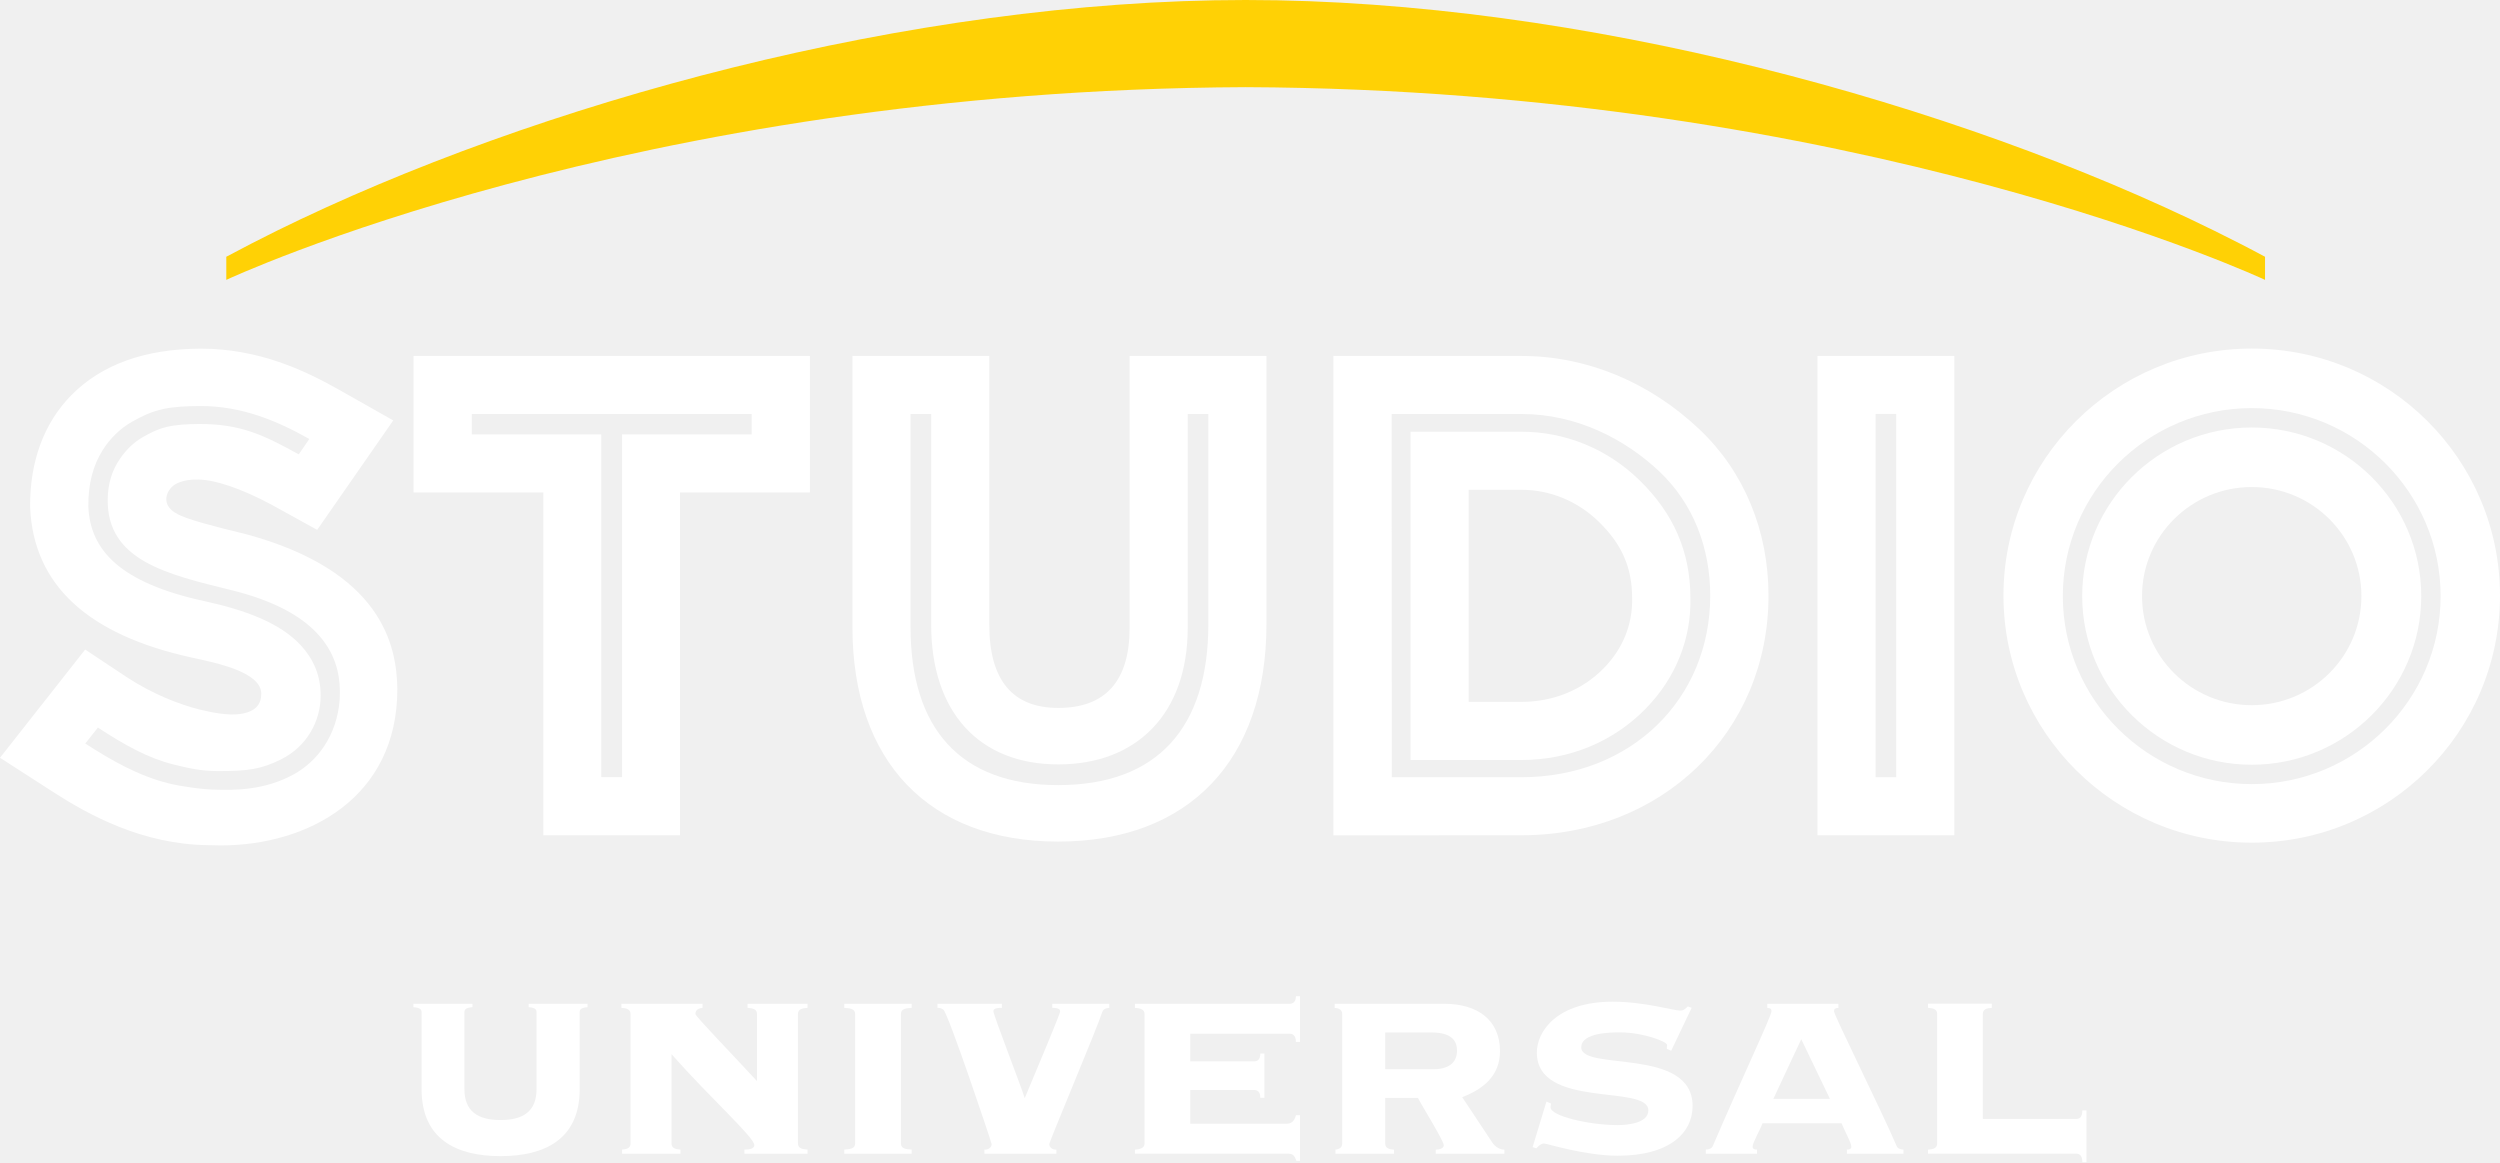
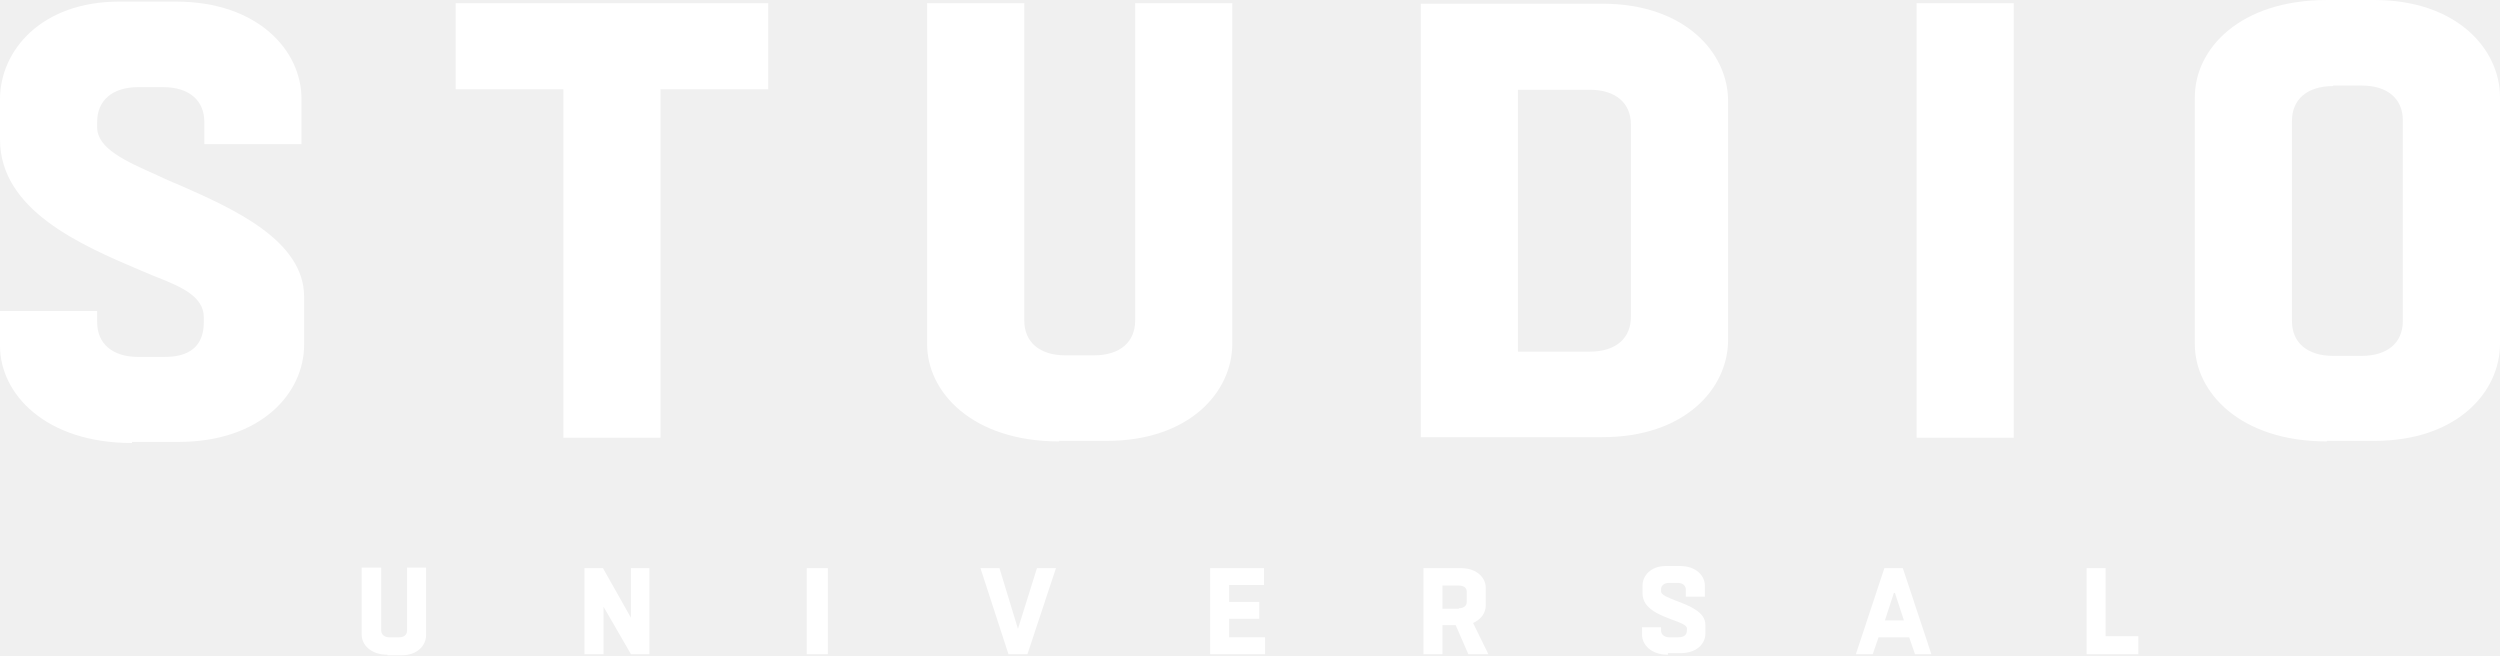
- <svg xmlns="http://www.w3.org/2000/svg" height="278.93" width="600" version="1.1" viewBox="0 0 158.75 73.801">
-   <g fill-rule="evenodd" transform="translate(-91.69 -22.873)">
-     <g fill="#fff">
-       <path d="m176.44 86.613v0.259c0.22 0.021 0.48 0.089 0.48 0.39v8.224c0 0.306-0.26 0.369-0.43 0.39v0.259h3.72v-0.259c-0.3-0.021-0.56-0.084-0.56-0.39v-2.895h2.08c0.17 0.365 1.64 2.72 1.64 3.005 0 0.217-0.32 0.28-0.51 0.28v0.259h4.36v-0.259c-0.3 0-0.6-0.195-0.76-0.438l-1.92-2.894c1.34-0.518 2.4-1.363 2.4-2.92 0-1.976-1.42-3.011-3.55-3.011zm3.21 1.822h2.92c1.27 0 1.64 0.497 1.64 1.162 0 0.787-0.58 1.172-1.48 1.172h-3.08z" />
-       <path d="m203.91 86.613v0.259c0.21 0.021 0.27 0.063 0.27 0.216 0 0.301-2 4.521-3.73 8.567-0.07 0.153-0.26 0.216-0.44 0.216v0.264h3.25v-0.264c-0.09 0-0.28 0-0.28-0.19 0-0.243 0.49-1.083 0.63-1.479h5.02c0.15 0.396 0.62 1.236 0.62 1.479 0 0.19-0.19 0.19-0.28 0.19v0.264h3.59v-0.264c-0.17 0-0.37-0.063-0.43-0.216-0.95-2.229-3.98-8.308-3.98-8.567 0-0.153 0.07-0.195 0.28-0.216v-0.259zm2.16 2.25 1.82 3.787h-3.59z" />
-       <path d="m125.26 86.83c0.45 0.036 0.5 0.163 0.5 0.327v4.875c0 1.399-0.83 1.964-2.29 1.964-1.45 0-2.29-0.565-2.29-1.964v-4.875c0-0.164 0.06-0.291 0.51-0.327v-0.217h-3.75v0.217c0.46 0.036 0.52 0.163 0.52 0.327v4.875c0 3.2 2.23 4.256 5.01 4.256 2.79 0 5.03-1.056 5.03-4.256v-4.875c0-0.164 0.05-0.291 0.5-0.327v-0.217h-3.74z" />
-       <path d="m138.96 95.871v0.264h4.01v-0.264c-0.35-0.021-0.61-0.084-0.61-0.385v-8.223c0-0.301 0.26-0.37 0.61-0.391v-0.259h-3.81v0.259c0.34 0.021 0.6 0.09 0.6 0.391v4.262c-1.82-1.97-3.91-4.115-3.91-4.262 0-0.301 0.26-0.37 0.45-0.391v-0.259h-5.15v0.259c0.32 0.021 0.58 0.09 0.58 0.391v8.223c0 0.301-0.26 0.364-0.54 0.385v0.264h3.71v-0.264c-0.31-0.021-0.57-0.084-0.57-0.385v-5.673c2.49 2.815 5.26 5.282 5.26 5.778 0 0.259-0.41 0.28-0.63 0.28" />
-       <path d="m149.58 95.871c-0.43-0.021-0.68-0.084-0.68-0.385v-8.223c0-0.301 0.25-0.37 0.68-0.391v-0.259h-4.28v0.259c0.43 0.021 0.69 0.09 0.69 0.391v8.223c0 0.301-0.26 0.364-0.69 0.385v0.264h4.28z" />
-       <path d="m158.51 86.872c0.13 0 0.5 0 0.5 0.216 0 0.19-1.49 3.681-2.25 5.519-0.19-0.649-1.99-5.281-1.99-5.519 0-0.216 0.36-0.216 0.54-0.216v-0.259h-4.09v0.259c0.11 0 0.2 0 0.37 0.111 0.3 0.19 3.07 8.455 3.07 8.545 0 0.232-0.26 0.369-0.46 0.343v0.264h4.57v-0.264c-0.2 0.026-0.45-0.111-0.45-0.343 0-0.174 3.07-7.447 3.35-8.355 0.07-0.211 0.21-0.28 0.46-0.301v-0.259h-3.62z" />
-       <path d="m173.58 88.514c0.18 0 0.4 0.09 0.4 0.523h0.26v-2.905h-0.26c0 0.396-0.22 0.481-0.4 0.481h-9.82v0.259c0.3 0.021 0.61 0.084 0.61 0.391v8.223c0 0.301-0.31 0.369-0.61 0.39v0.254h9.65c0.35 0 0.46 0.063 0.6 0.459h0.23v-2.899h-0.26c-0.09 0.391-0.31 0.539-0.57 0.539h-6.14v-2.139h4.07c0.17 0 0.38 0.084 0.38 0.496h0.26v-2.815h-0.26c0 0.412-0.21 0.497-0.38 0.497h-4.07v-1.754z" />
-       <path d="m192.1 89.38c0-0.95 1.93-0.95 2.46-0.95 1.46 0 2.99 0.586 2.99 0.797 0 0.09-0.02 0.18-0.02 0.243l0.28 0.127 1.3-2.725-0.24-0.09c-0.11 0.09-0.23 0.264-0.48 0.264-0.47 0-2.25-0.565-4.3-0.565-3.53 0-4.81 1.88-4.81 3.227 0 3.628 7.08 1.986 7.08 3.676 0 0.845-1.43 0.934-1.96 0.934-1.76 0-4.25-0.565-4.25-1.13 0-0.111 0.03-0.169 0.03-0.237l-0.29-0.127-0.88 2.894 0.24 0.074c0.14-0.159 0.3-0.306 0.49-0.306 0.17 0 2.6 0.776 4.68 0.776 3.31 0 4.75-1.468 4.75-3.158 0-3.771-7.07-2.187-7.07-3.724" />
-       <path d="m223.92 93.384c0 0.459-0.21 0.544-0.39 0.544h-5.93v-6.671c0-0.301 0.26-0.369 0.57-0.385v-0.264h-4.05v0.264c0.32 0.016 0.58 0.084 0.58 0.385v8.229c0 0.301-0.26 0.369-0.58 0.39v0.254h9.41c0.18 0 0.39 0.09 0.39 0.544h0.26v-3.29z" />
-     </g>
-     <path d="m235.52 40.645v-1.468c-1.03-0.555-2.1-1.099-3.2-1.643-16.47-8.112-40.27-14.661-61.53-14.661s-45.07 6.549-61.54 14.661c-1.09 0.544-2.16 1.088-3.19 1.643v1.468s25.74-12.073 64.73-12.237c38.98 0.164 64.73 12.237 64.73 12.237" fill="#ffd105" />
-     <g fill="#fff">
-       <path d="m176.36 45.477v30.441l11.94-0.005c8.94 0 15.69-6.544 15.69-15.215 0-4.125-1.55-7.869-4.37-10.547-3.18-3.016-7.19-4.674-11.3-4.674zm3.7 3.686h8.26c3.47 0 6.56 1.585 8.75 3.66 2.12 2.007 3.22 4.806 3.22 7.875 0 6.548-5.01 11.529-11.99 11.529h-8.23zm1.2 1.125v20.846h7.04c3.04 0 5.85-1.162 7.9-3.269 1.89-1.933 2.89-4.421 2.83-7.014 0-2.926-1.06-5.377-3.25-7.5-2.03-1.975-4.69-3.063-7.48-3.063zm3.69 3.687h3.35c1.82 0 3.56 0.718 4.9 2.017 1.48 1.431 2.13 2.926 2.13 4.859 0.04 1.685-0.6 3.227-1.79 4.442-1.35 1.389-3.21 2.149-5.24 2.149h-3.35z" />
-       <path d="m104.44 45.012c-3.56 0.016-6.291 1.009-8.213 2.947-1.748 1.77-2.651 4.231-2.625 7.109 0.201 4.943 3.655 8.117 10.278 9.564 1.57 0.344 4.4 0.909 4.4 2.298 0 0.644-0.34 1.156-1.39 1.288-0.68 0.085-1.6-0.058-2.55-0.295-1.25-0.317-2.93-0.956-4.585-2.039l-2.657-1.764-5.408 6.871 3.401 2.192c2.218 1.426 5.639 3.322 9.849 3.359 0.23 0.01 0.49 0.016 0.76 0.016 5.57 0 11.22-3.053 11.22-9.913-0.03-2.805-0.99-7.532-9.66-9.866 0 0-2.66-0.623-3.72-1.014-0.34-0.127-1.26-0.433-1.29-1.151-0.02-0.317 0.18-0.893 0.87-1.125 0.29-0.106 0.64-0.175 1.17-0.164 1.07 0.016 2.69 0.56 4.61 1.579l2.93 1.616 4.83-6.95-3.52-1.991c-2.13-1.194-5.03-2.567-8.7-2.567zm-0.05 3.644c2.67-0.01 4.92 0.956 6.94 2.092l-0.67 0.977c-2.24-1.236-3.7-1.939-6.34-1.928-0.76 0.005-1.44 0.042-2.06 0.19-0.6 0.143-1.08 0.407-1.52 0.655-0.59 0.338-1.044 0.814-1.387 1.3-0.565 0.786-0.813 1.668-0.824 2.635-0.058 3.892 3.771 4.764 7.841 5.767 2.75 0.676 4.45 1.669 5.45 2.741 1.13 1.194 1.43 2.503 1.45 3.596 0 0.206 0 0.428-0.01 0.623-0.18 2.303-1.43 3.925-2.93 4.748-1.9 1.041-3.86 0.993-4.89 0.967-0.79 0-2.2-0.195-3.04-0.401-1.91-0.475-3.638-1.458-5.296-2.53l0.802-1.014c1.701 1.114 3.194 1.949 4.844 2.355 0.46 0.111 0.89 0.217 1.41 0.302 0.38 0.058 0.82 0.105 1.35 0.105 1.94 0.011 2.78-0.127 4.01-0.734 1.69-0.835 2.53-2.477 2.53-4.046 0.01-1.294-0.47-2.345-1.24-3.184-1.33-1.463-3.63-2.282-6.14-2.826-5.38-1.172-7.26-3.248-7.371-6.015-0.011-1.426 0.29-2.598 0.924-3.596 0.449-0.708 1.088-1.358 1.887-1.801 0.57-0.322 1.18-0.624 1.96-0.793 0.7-0.147 1.49-0.179 2.32-0.185z" />
-       <path d="m207.1 45.477v30.436h8.69v-30.436zm3.69 3.681h1.31v23.069h-1.31z" />
-       <path d="m145.82 45.477v17.223c0 8.529 4.87 13.614 13.06 13.614 8.3 0 13.23-5.16 13.23-13.81v-17.027h-8.69v17.259c0 3.38-1.53 5.091-4.53 5.091-2.91 0-4.38-1.774-4.38-5.286v-17.064zm3.69 3.686h1.31v13.383c0 5.535 3.04 8.867 8.07 8.867 5.02 0 8.22-3.258 8.22-8.677v-13.573h1.31v13.346c0 6.544-3.21 10.219-9.54 10.219-6.23 0-9.37-3.617-9.37-10.028z" />
-       <path d="m117.95 45.477v8.666h8.24v21.77h8.68v-21.77h8.25v-8.666zm3.7 3.686h17.77v1.294h-8.23v21.764h-1.32v-21.764h-8.22z" />
-       <path d="m234.68 45.007c-8.71 0-15.77 7.024-15.77 15.685 0 8.667 7.06 15.691 15.77 15.691 8.7 0 15.76-7.024 15.76-15.691 0-8.661-7.06-15.685-15.76-15.685zm0 3.781c6.61 0 11.99 5.356 11.99 11.936 0 6.586-5.38 11.941-11.99 11.941-6.62 0-12-5.355-12-11.941 0-6.58 5.38-11.936 12-11.936zm0 1.231c-5.94 0-10.77 4.801-10.77 10.705s4.83 10.71 10.77 10.71c5.93 0 10.76-4.806 10.76-10.71s-4.83-10.705-10.76-10.705zm0 3.781c3.84 0 6.96 3.1 6.96 6.924 0 3.829-3.12 6.929-6.96 6.929-3.85 0-6.97-3.1-6.97-6.929 0-3.824 3.12-6.924 6.97-6.924z" />
-     </g>
+ <svg xmlns="http://www.w3.org/2000/svg" enable-background="new 0 0 481 132.3" xml:space="preserve" viewBox="0 0 600 157.255" height="157.26" width="600" version="1.1" y="0px" x="0px">
+   <g stroke-width="1.267" fill="#fff">
+     <path id="U" d="m93.009 157.13c-4.055 0-6.209-2.41-6.209-4.82v-16.09h4.689v15.08c0 1.14 1.013 1.65 1.9 1.65h2.408c0.887 0 1.901-0.38 1.901-1.65v-15.08h4.562v16.22c0 2.41-2.03 4.82-5.829 4.82h-3.422z" />
+     <path id="N" d="m140.27 136.35h4.44l6.72 11.91v-11.91h4.43v20.65h-4.43l-6.59-11.4v11.4h-4.57z" />
+     <path id="I" d="m193.62 136.35h5.07v20.65h-5.07z" />
+     <path id="V" d="m248.87 136.35h4.56l-6.84 20.65h-4.56l-6.72-20.65h4.56l4.44 14.57z" />
+     <path id="E" d="m294.99 140.4v4.06h7.23v4.05h-7.23v4.44h8.62v4.05h-13.18v-20.65h12.93v4.05z" />
+     <path d="m341.63 136.35v20.65h4.56v-6.97h3.17l3.04 6.97h4.81l-3.67-7.48c1.9-0.88 3.04-2.4 3.04-4.18v-4.3c0-2.29-2.03-4.69-5.96-4.69zm4.56 4.18h3.93c1.14 0 1.9 0.51 1.9 1.52v2.41c0 1.14-1.02 1.52-1.9 1.52v0.12h-3.93z" />
+     <path id="S" d="m400.3 157.13c-4.06 0-6.21-2.41-6.21-4.82v-1.77h4.56v0.76c0 1.14 1.01 1.65 2.03 1.65h2.15c0.63 0 2.03-0.13 2.03-1.65v-0.51c0-0.76-1.65-1.39-3.42-2.02-3.05-1.15-7.23-2.67-7.23-6.34v-1.9c0-2.28 1.9-4.69 5.58-4.69h3.42c3.93 0 5.96 2.41 5.96 4.69v2.66h-4.57v-1.65c0-1.01-0.76-1.64-1.9-1.64h-2.15c-1.14 0-1.9 0.63-1.9 1.52v0.5c0 0.89 1.77 1.52 3.67 2.28 3.04 1.14 6.97 2.66 6.97 5.71v2.15c0 2.41-2.03 4.69-5.95 4.69h-3.04z" />
+     <path d="m452.25 136.35-6.84 20.65h4.05l1.39-4.05h7.35l1.4 4.05h3.93l-6.85-20.65zm2.28 5.95h0.25l2.16 6.59h-4.56z" />
+     <path id="L" d="m513.2 152.69v4.31h-12.42v-20.65h4.56v16.34z" />
+     <path d="m31.679 106.32c-20.781 0-31.679-11.789-31.679-23.32v-8.363h23.316v2.661c0 5.195 3.674 8.363 9.884 8.363h5.828c2.661 0 9.884 0 9.884-8.363v-1.141c0-5.068-5.575-7.349-10.897-9.504-1.014-0.38-1.901-0.76-2.788-1.14l-1.521-0.634c-14.318-6.082-33.706-14.445-33.706-31.425v-9.63c0-11.658 9.884-23.443 28.638-23.443h13.558c19.768 0 30.159 11.785 30.159 23.316v10.897h-23.316v-5.322c0-5.195-3.675-8.363-9.884-8.363h-5.955c-6.21 0-9.884 3.168-9.884 8.363v1.267c0 5.069 6.716 8.11 14.445 11.532l1.901 0.887c1.14 0.506 2.281 1.013 3.548 1.52 12.672 5.576 29.778 13.179 29.778 26.737v11.531c0 11.658-10.39 23.314-30.158 23.314h-11.151z" />
+     <path d="m558.44 0c-20.79 0-31.68 11.658-31.68 23.316v59.304c0 11.531 10.89 23.32 31.68 23.32v-0.13h11.4c19.77 0 30.16-11.658 30.16-23.316v-59.178c0-11.531-10.39-23.316-30.16-23.316zm1.52 20.529h6.84c6.21 0 9.88 3.168 9.88 8.363v48.152c0 5.196-3.67 8.363-9.88 8.363h-6.84c-6.21 0-9.89-3.167-9.89-8.363v-48.026c0-5.195 3.68-8.362 9.89-8.362z" />
+     <path d="m254.19 105.94c-20.78 0-31.68-11.789-31.68-23.32v-81.859h23.32v76.156c0 5.196 3.67 8.364 9.88 8.364h6.85c6.2 0 9.88-3.168 9.88-8.364v-76.156h23.31v81.732c0 11.658-10.39 23.317-30.15 23.317h-11.41z" />
+     <path d="m459.98 105.05v-104.29h23.31v104.29z" />
+     <path d="m340.99 0.888v104.03h43.59c19.77 0 30.16-11.657 30.16-23.315v-57.4c0-11.531-10.39-23.316-30.16-23.316zm23.32 20.654h17.23c6.21 0 9.88 3.17 9.88 8.365v46.122c0 5.196-3.67 8.366-9.88 8.366h-17.23z" />
+     <path id="Studio_Type_1_" d="m135.21 105.05v-83.634h-25.85v-20.655h75.01v20.655h-25.85v83.634z" />
  </g>
</svg>
